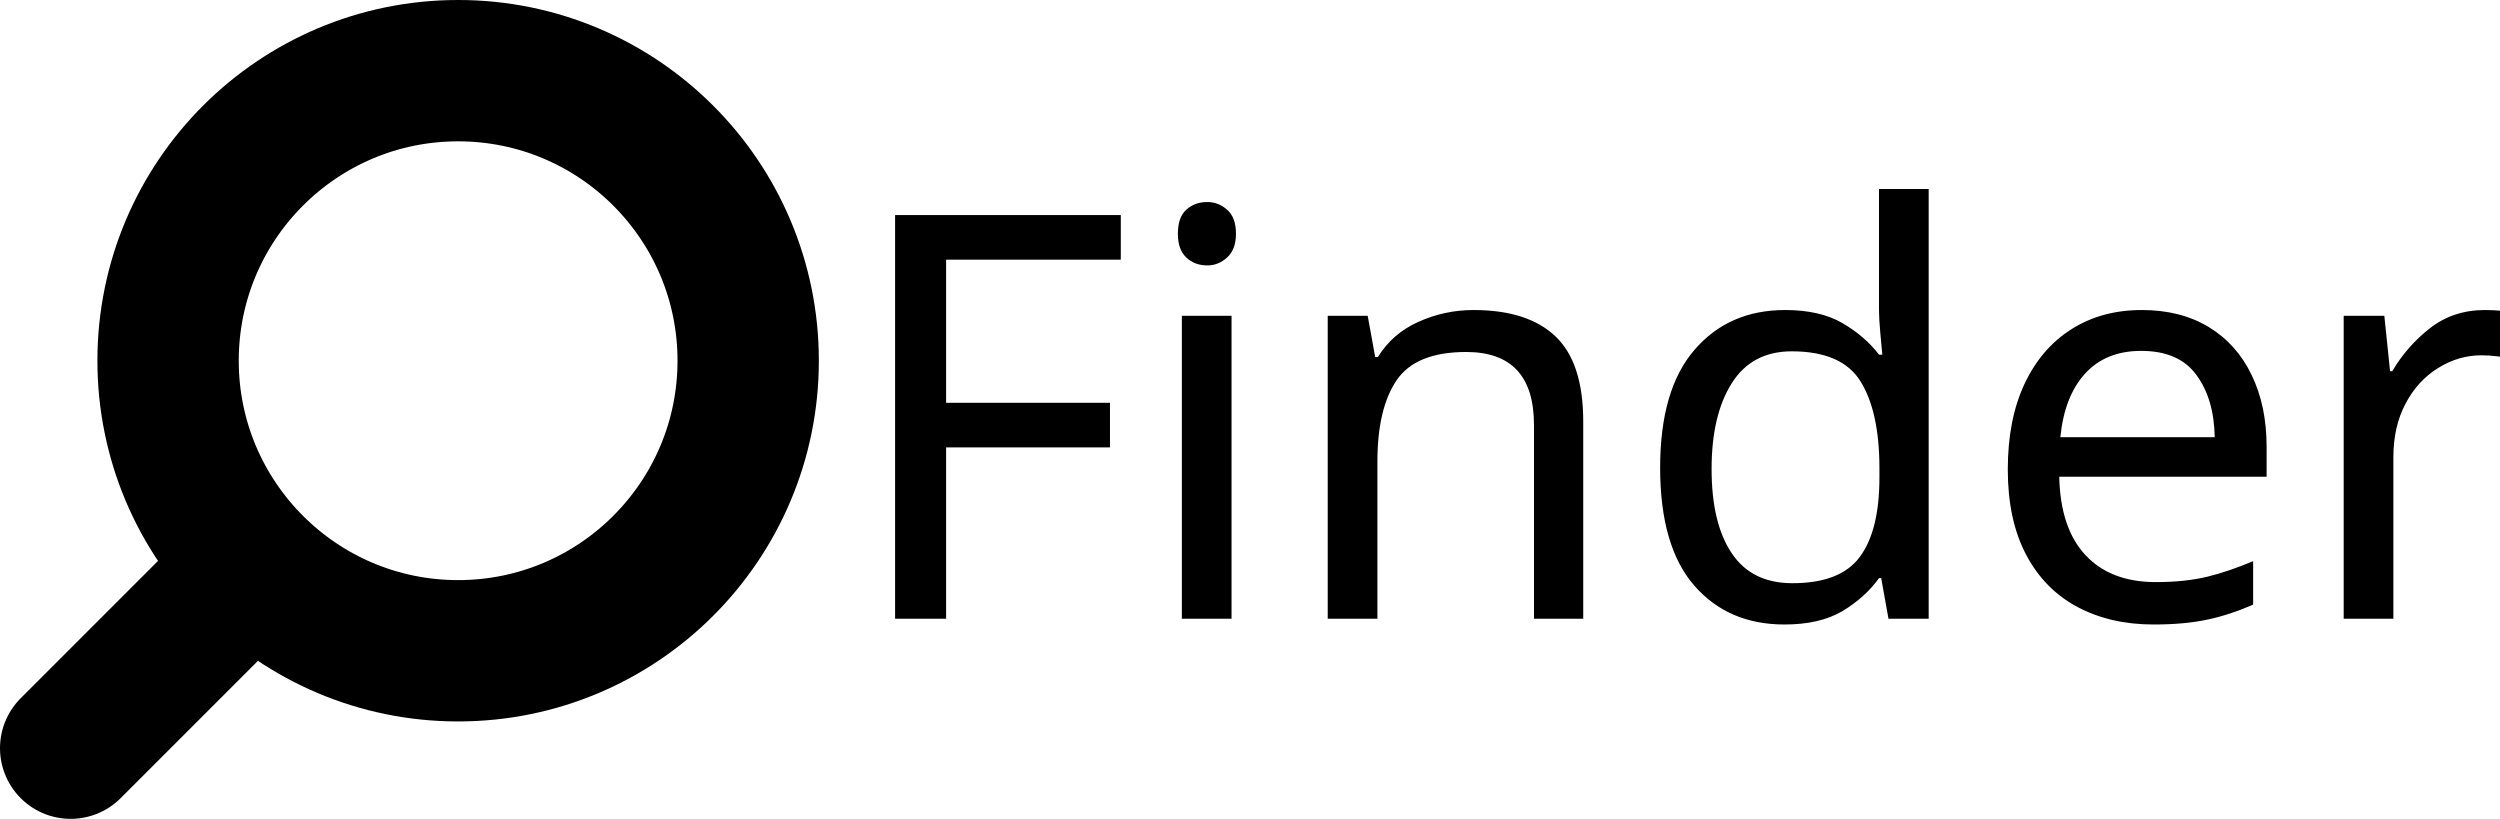
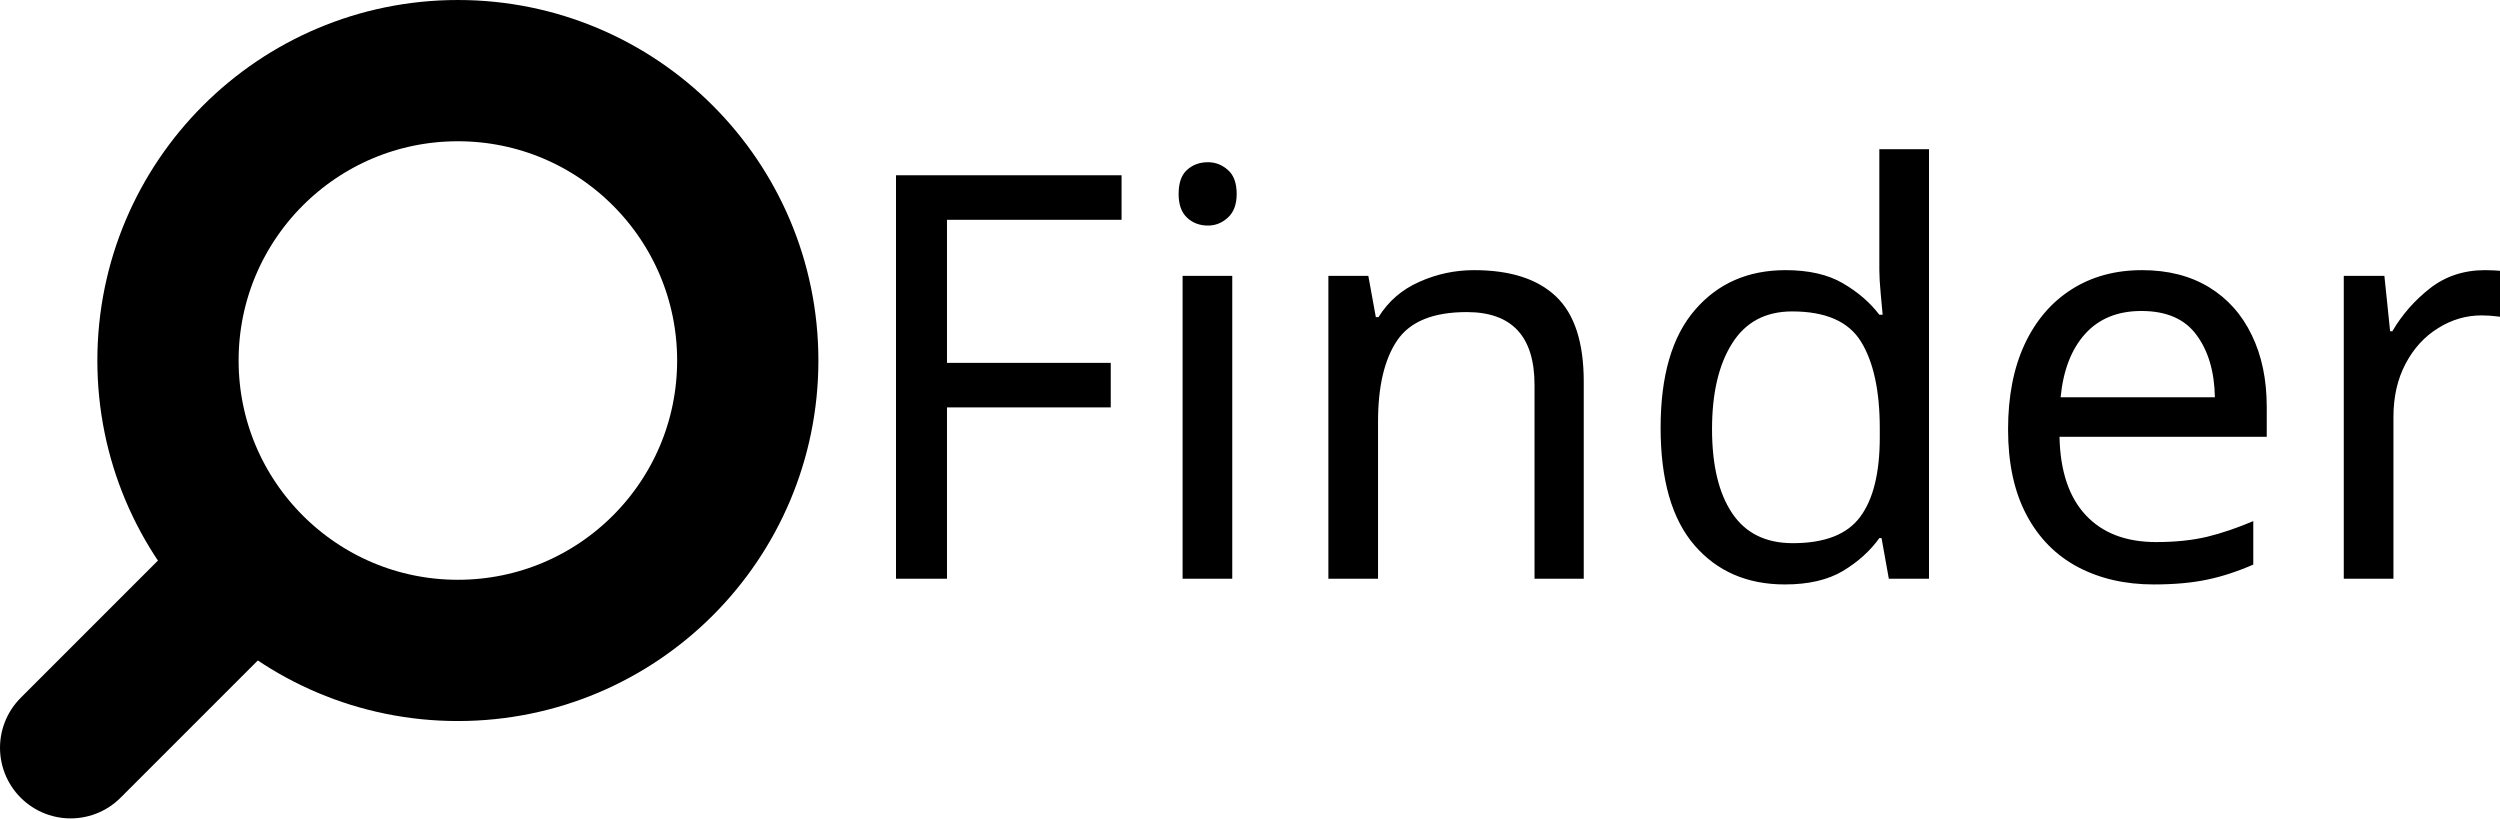
- <svg xmlns="http://www.w3.org/2000/svg" version="1.1" width="88.441" height="28.968" viewBox="0,0,88.441,28.968">
-   <g transform="translate(-129.959,-88.20402)">
+ <svg xmlns="http://www.w3.org/2000/svg" version="1.1" width="88.491" height="28.968" viewBox="0,0,88.491,28.968">
+   <g transform="translate(-225.5159,-165.5159)">
    <g data-paper-data="{&quot;isPaintingLayer&quot;:true}" fill-rule="nonzero" stroke-linejoin="miter" stroke-miterlimit="10" stroke-dasharray="" stroke-dashoffset="0" style="mix-blend-mode: normal">
-       <text transform="translate(159.6867,110.0935) scale(0.5,0.5)" font-size="40" xml:space="preserve" fill="#000000" fill-rule="nonzero" stroke="none" stroke-width="1" stroke-linecap="butt" stroke-linejoin="miter" stroke-miterlimit="10" stroke-dasharray="" stroke-dashoffset="0" font-family="&quot;Ubuntu&quot;, Archivo" font-weight="normal" text-anchor="start" style="mix-blend-mode: normal">
+       <text transform="translate(255.2935,186) scale(0.5,0.5)" font-size="40" xml:space="preserve" fill="#000000" fill-rule="nonzero" stroke="none" stroke-width="1" stroke-linecap="butt" stroke-linejoin="miter" stroke-miterlimit="10" stroke-dasharray="" stroke-dashoffset="0" font-family="&quot;Ubuntu&quot;, Archivo" font-weight="normal" text-anchor="start" style="mix-blend-mode: normal">
        <tspan x="0" dy="0">Finder</tspan>
      </text>
      <g fill="none" stroke="#000000" stroke-width="5">
-         <path d="M138.358,108.773l-5.899,5.899" stroke-linecap="round" />
-         <path d="M135.905,100.965c0,-5.667 4.594,-10.261 10.261,-10.261c5.667,0 10.261,4.594 10.261,10.261c0,5.667 -4.594,10.261 -10.261,10.261c-5.667,0 -10.261,-4.594 -10.261,-10.261z" stroke-linecap="butt" />
+         <path d="M233.915,186.085l-5.899,5.899" stroke-linecap="round" />
+         <path d="M231.462,178.277c0,-5.667 4.594,-10.261 10.261,-10.261c5.667,0 10.261,4.594 10.261,10.261c0,5.667 -4.594,10.261 -10.261,10.261c-5.667,0 -10.261,-4.594 -10.261,-10.261z" stroke-linecap="butt" />
      </g>
    </g>
  </g>
</svg>
